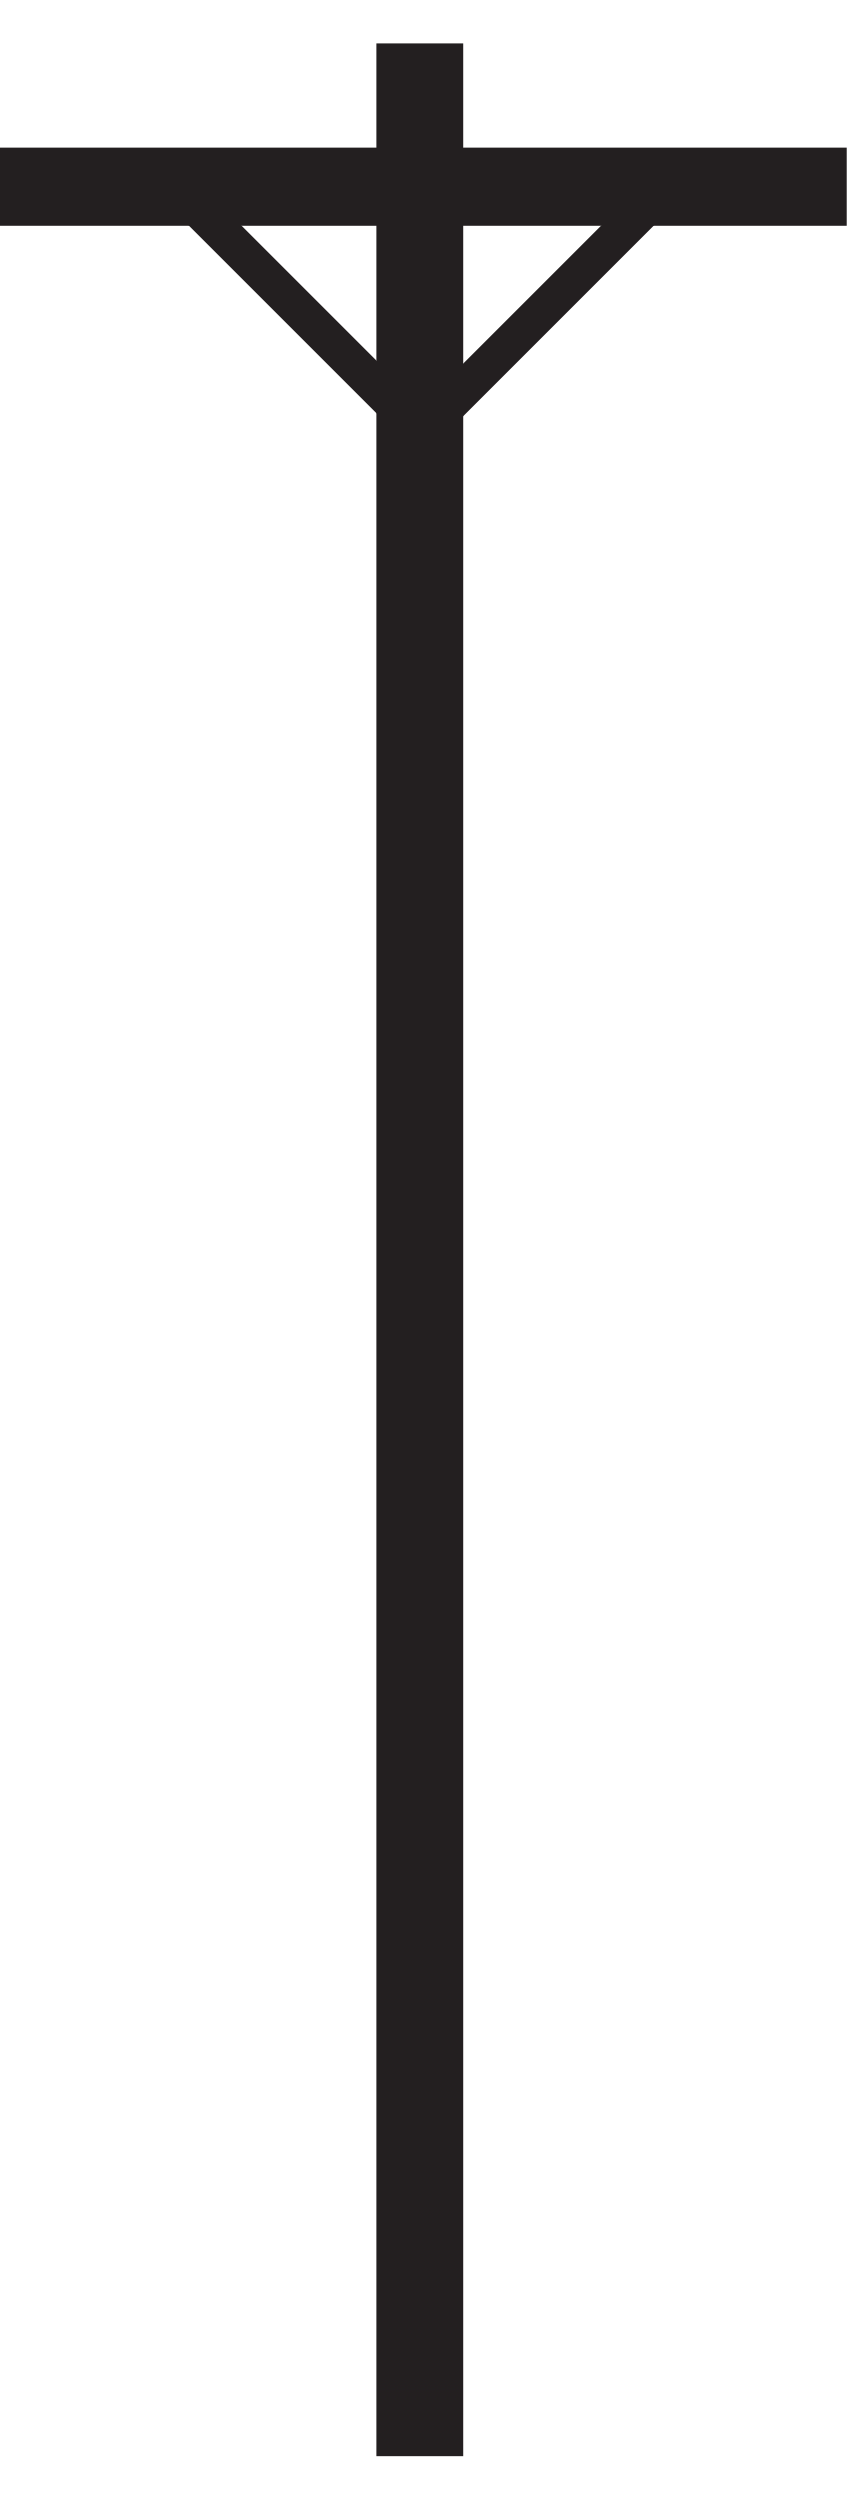
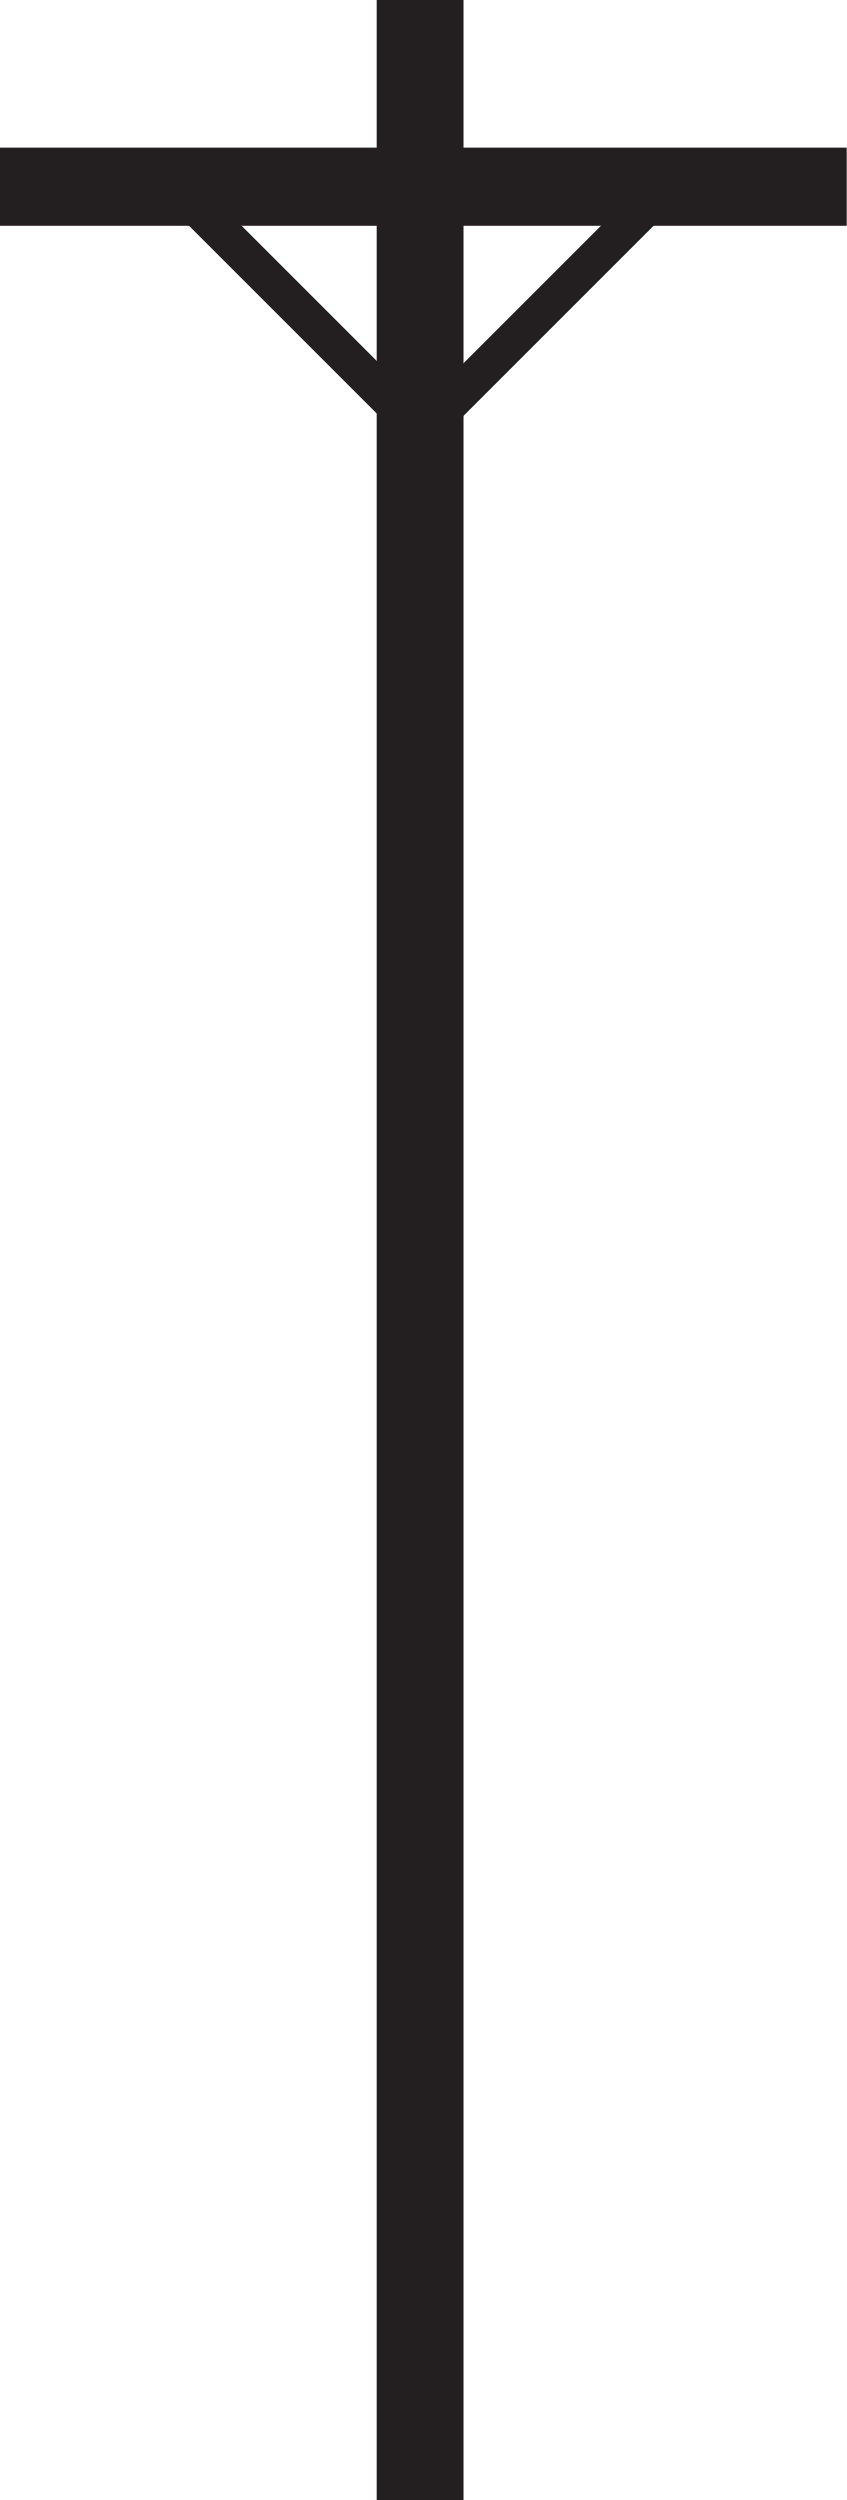
<svg xmlns="http://www.w3.org/2000/svg" width="203.213" height="600">
-   <g fill="#231f20">
-     <path d="M100.752 10.417V589.48" stroke="#231f20" stroke-width="20.839" />
-     <path d="M9.38 44.81h184.454" stroke="#231f20" stroke-width="18.758" stroke-linecap="square" />
-     <path d="M154.734 50.005l-53.946 53.946" stroke="#231f20" stroke-width="8.932" stroke-linecap="square" />
-     <path d="M47.49 50.005l53.947 53.946" stroke="#231f20" stroke-width="8.932" stroke-linecap="square" />
+   <g fill="#231f20" stroke-linecap="square">
+     <path d="M100.825 10.42v579.16" stroke="#231f20" stroke-width="20.842" />
+     <path d="M9.38 44.81h184.454" stroke="#231f20" stroke-width="18.758" />
+     <path d="M154.734 50.005l-53.946 53.946M47.49 50.005l53.947 53.946" stroke="#231f20" stroke-width="8.932" />
  </g>
</svg>
